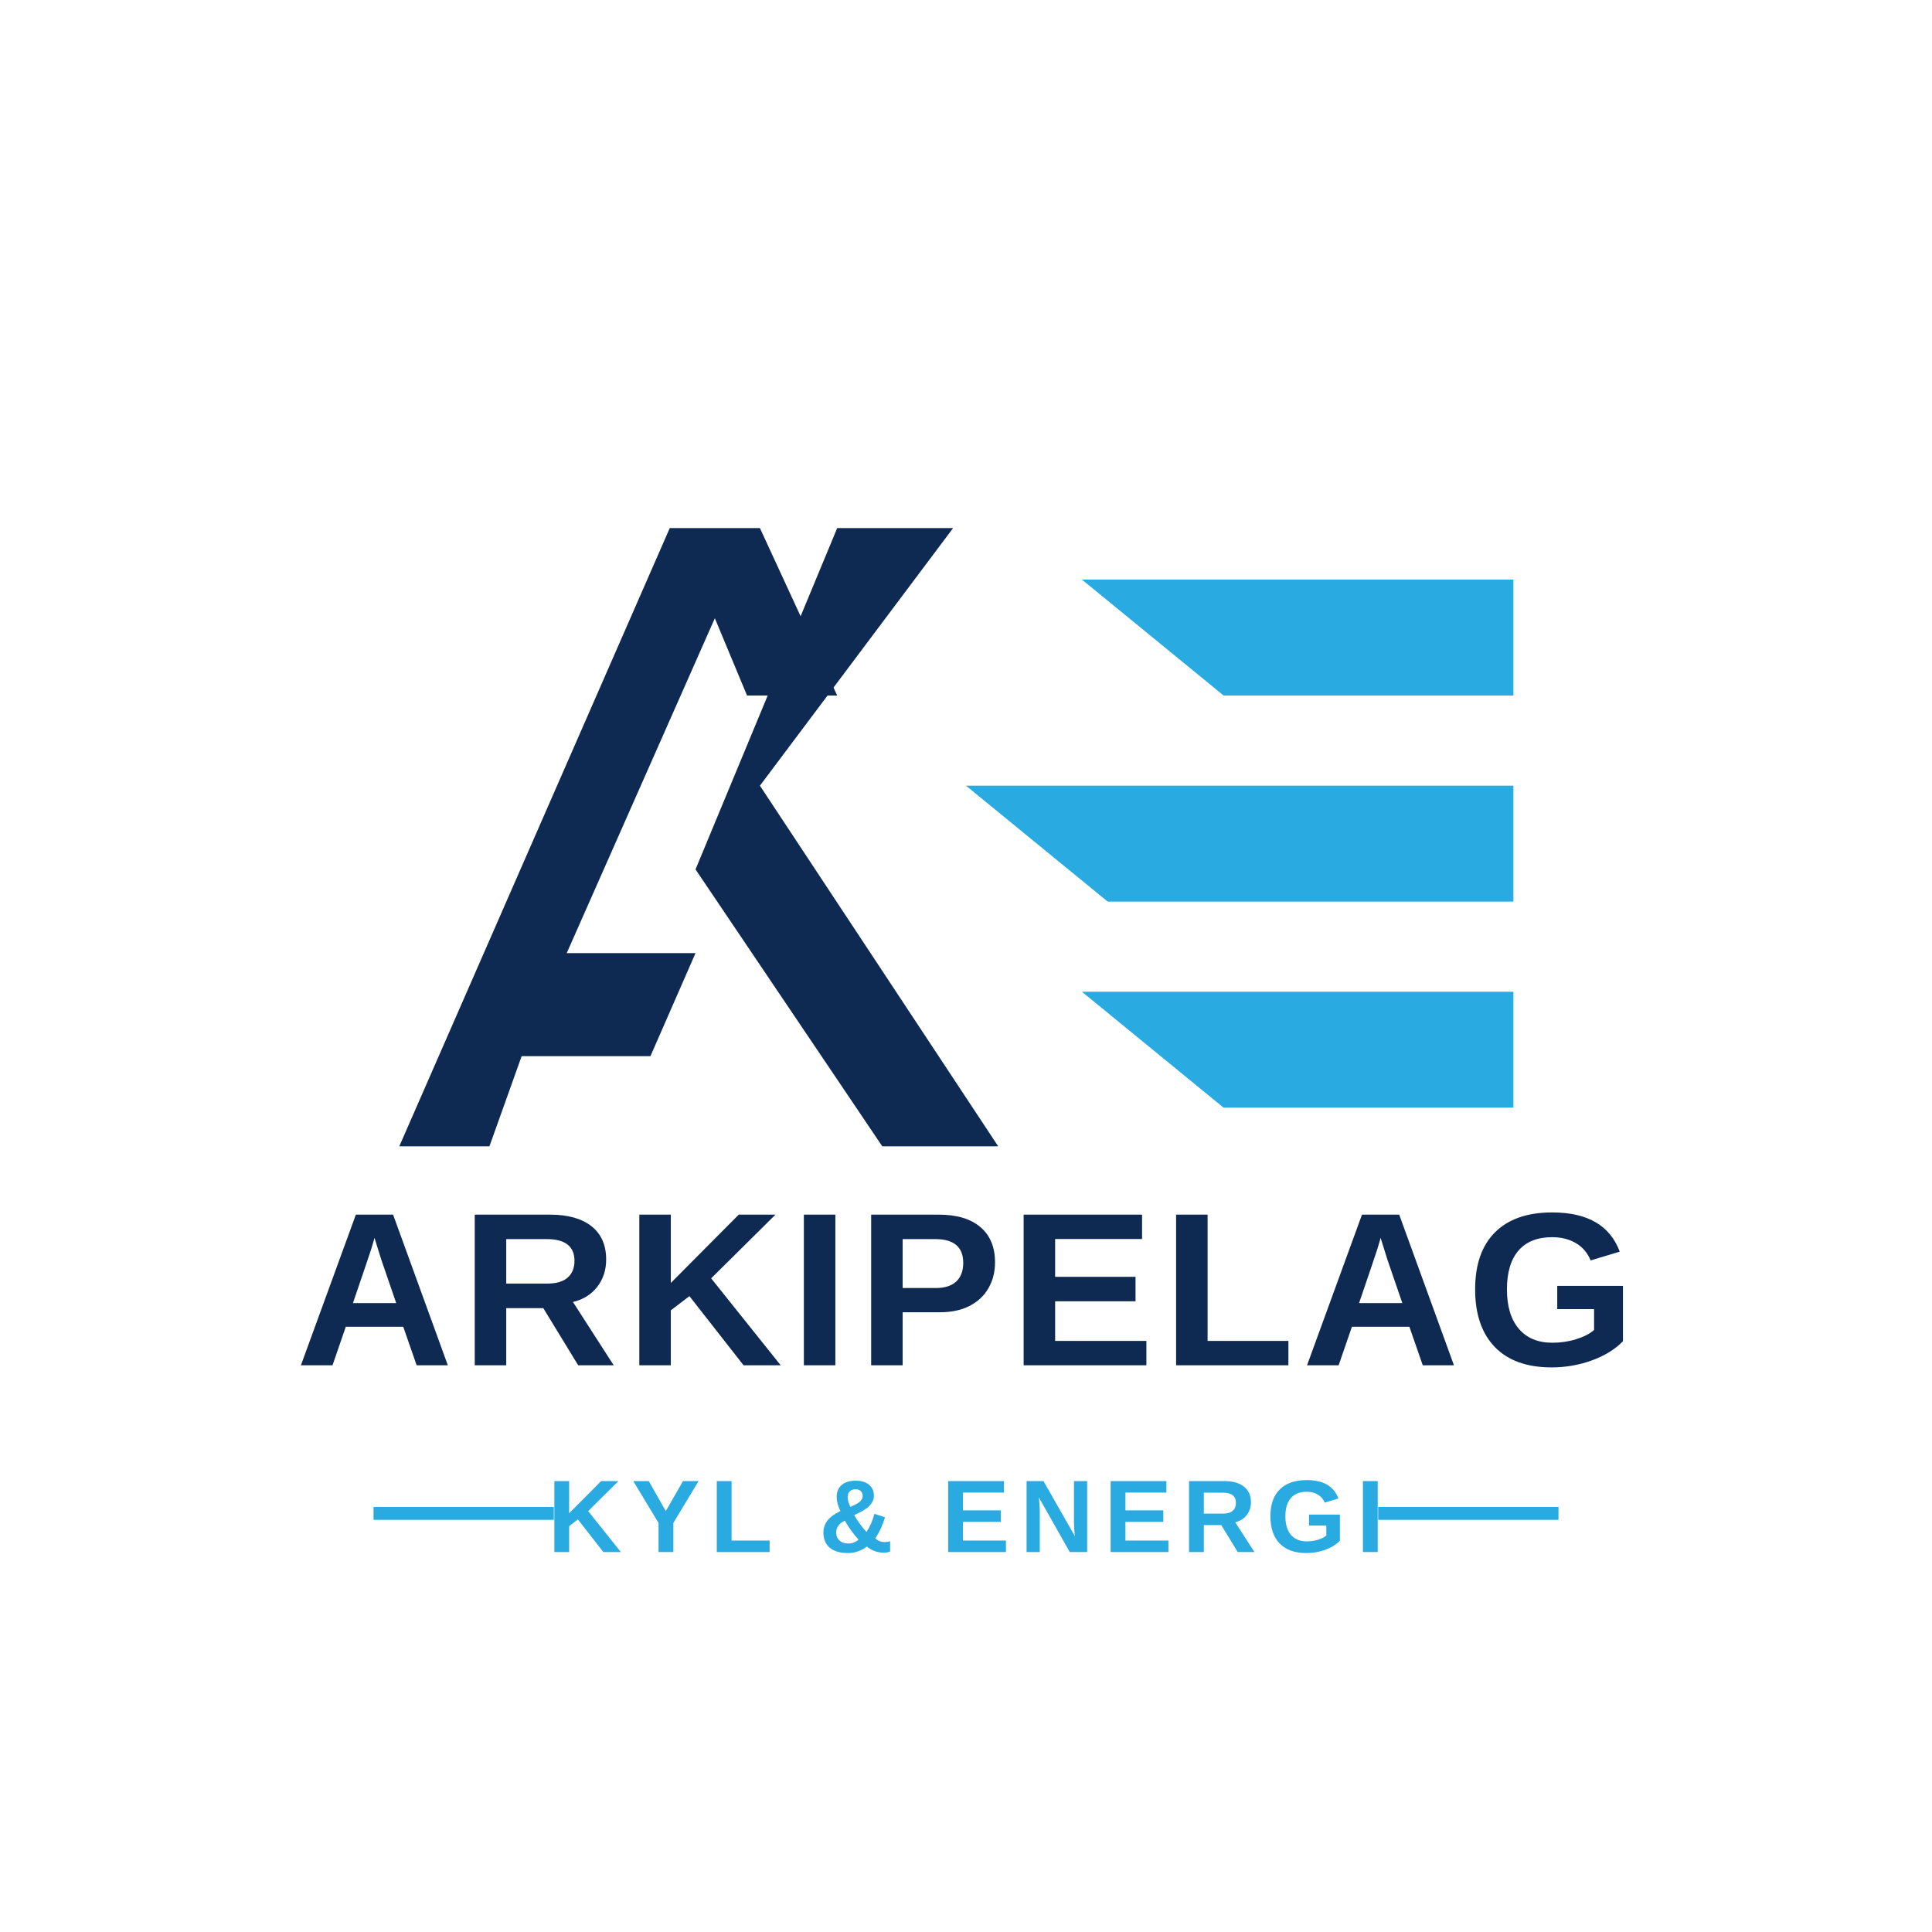
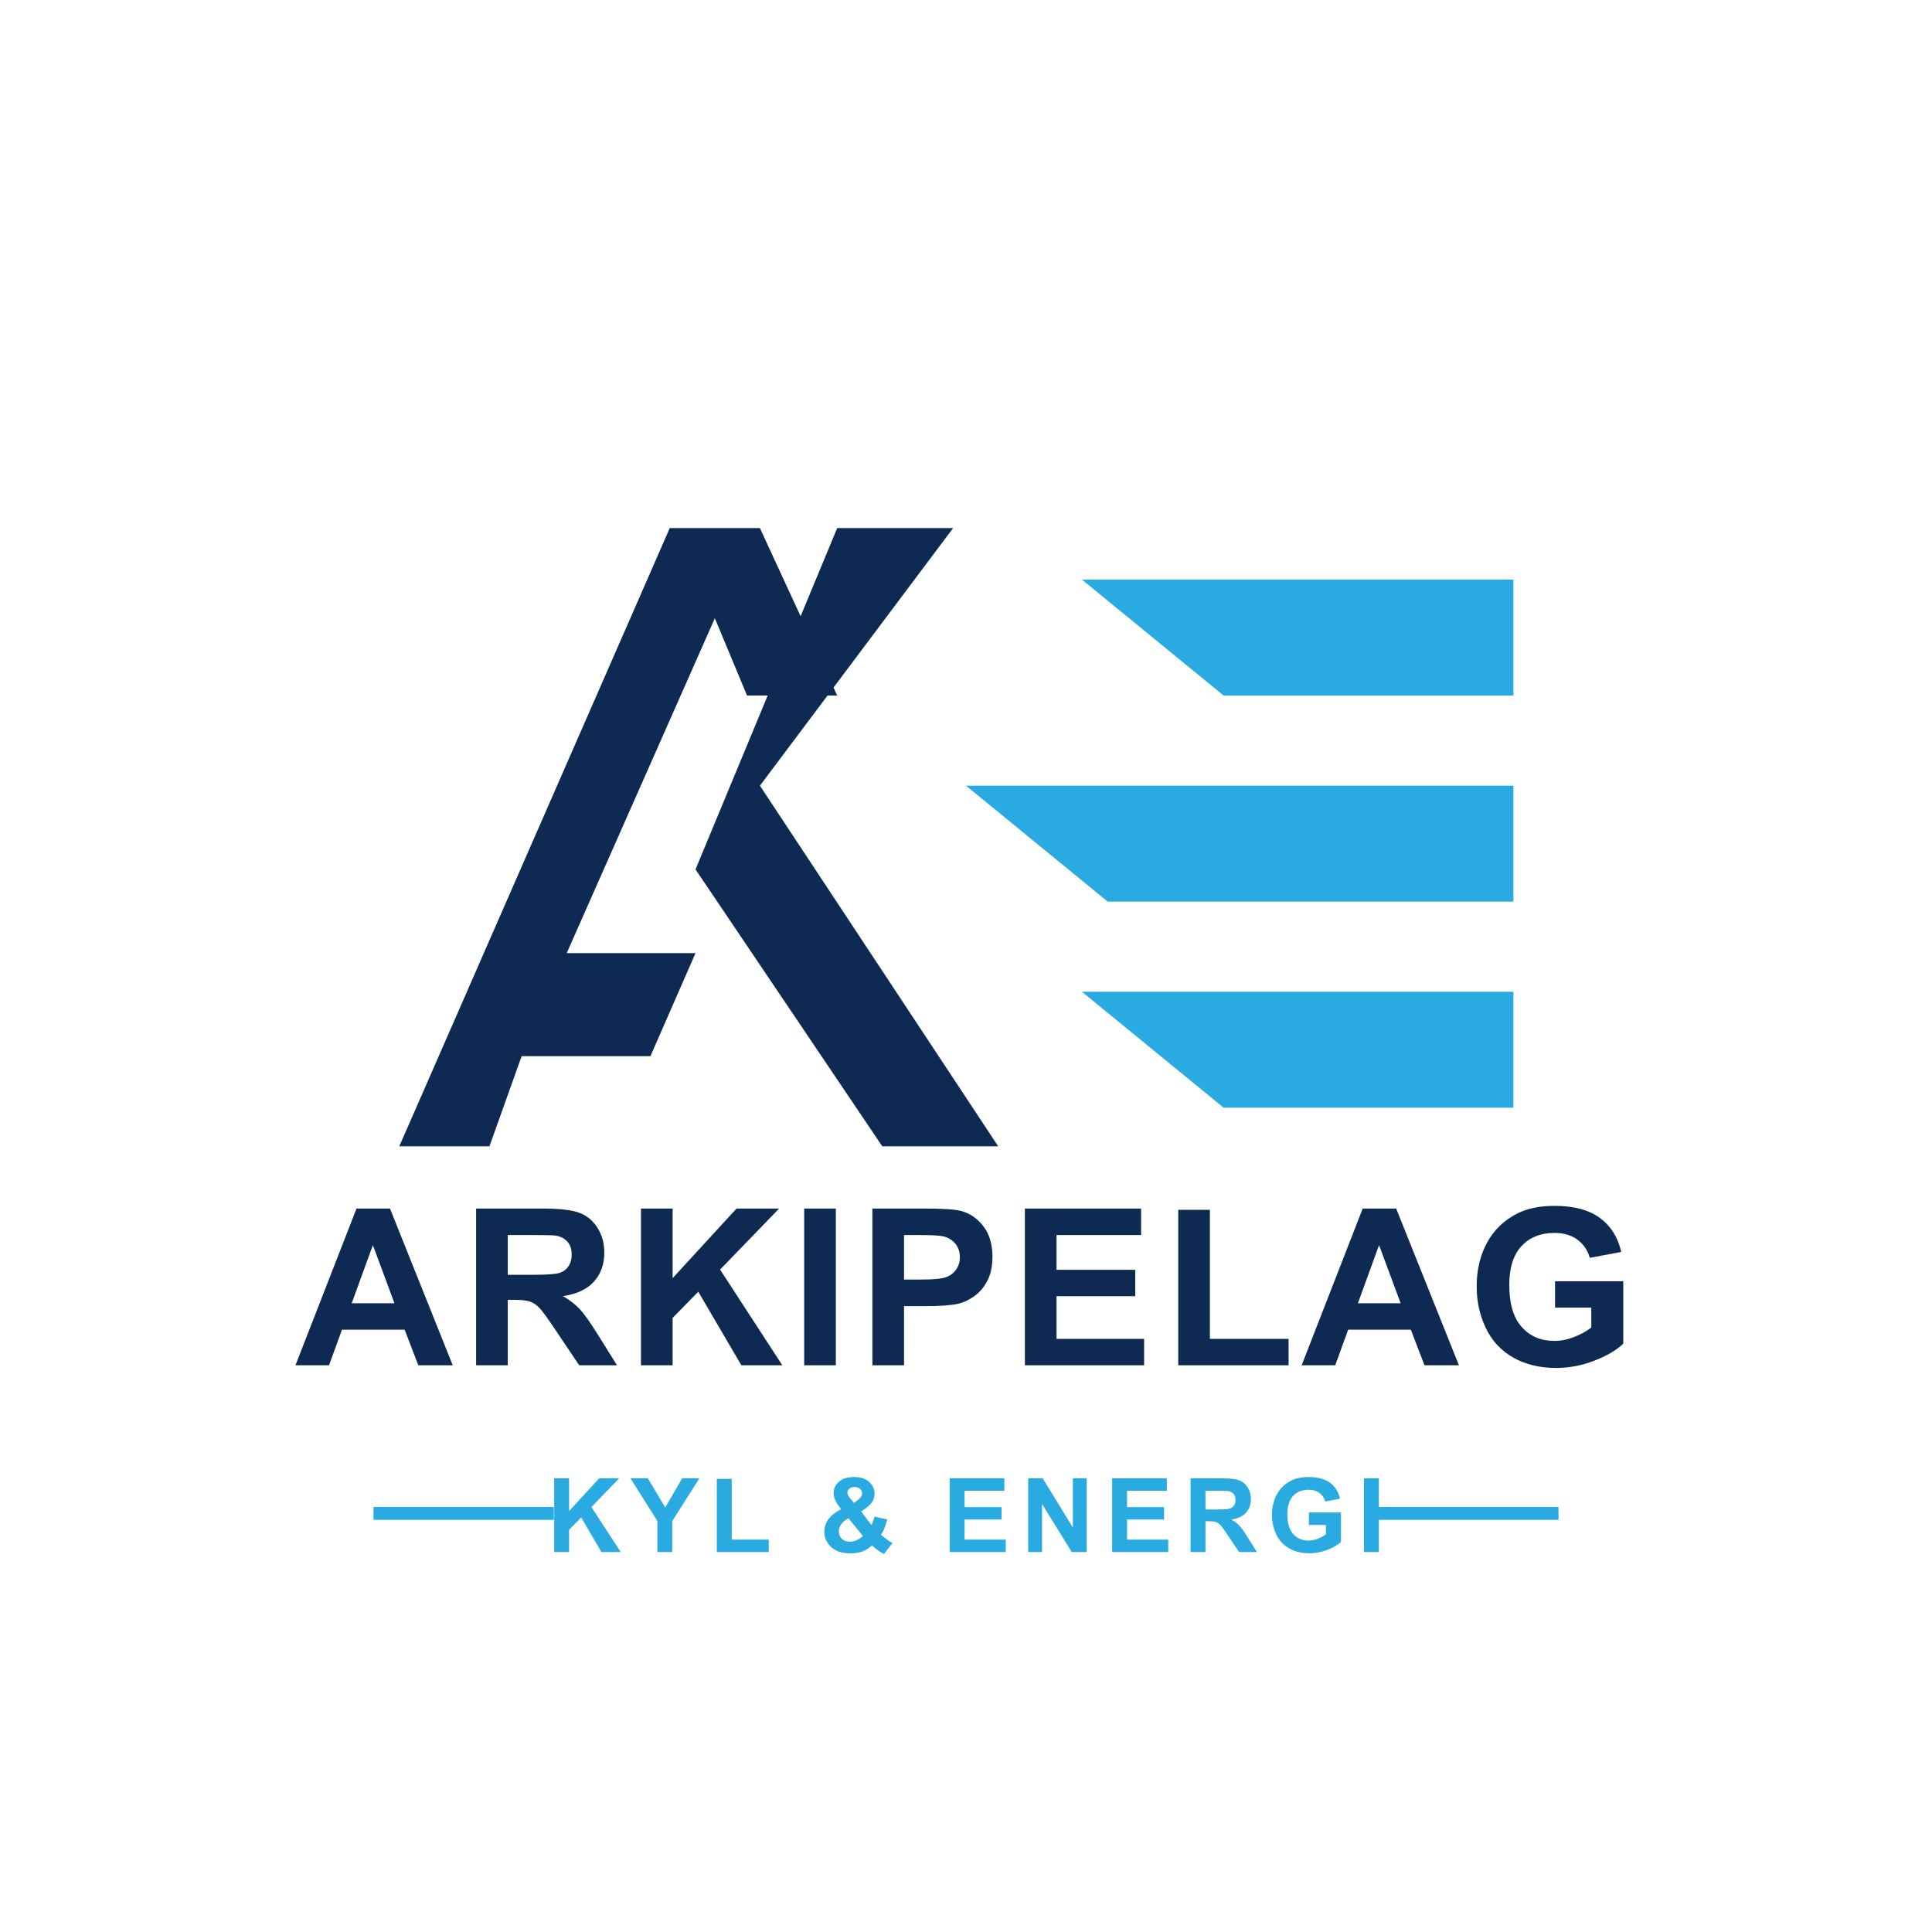
<svg xmlns="http://www.w3.org/2000/svg" version="1.2" baseProfile="tiny-ps" viewBox="0 0 300 300" width="300" height="300">
  <rect x="0" y="0" width="300" height="300" fill="#FFFFFF" />
  <g>
    <path d="M 62 178 L 104 82 L 118 82 L 130 108 L 116 108 L 111 96 L 88 148 L 108 148 L 101 164 L 81 164 L 76 178 Z" fill="#0E2A52" />
    <path d="M 130 82 L 148 82 L 118 122 L 155 178 L 137 178 L 108 135 Z" fill="#0E2A52" />
  </g>
  <g fill="#29ABE2">
    <polygon points="168,90 235,90 235,108 190,108" />
    <polygon points="150,122 235,122 235,140 172,140" />
    <polygon points="168,154 235,154 235,172 190,172" />
  </g>
-   <text x="150" y="212" text-anchor="middle" font-family="Arial, Helvetica, sans-serif" font-weight="bold" font-size="34" fill="#0E2A52" letter-spacing="1">ARKIPELAG</text>
+   <g fill="#0E2A52">
+     <path transform="translate(45.88,212) scale(0.016602,-0.016602)" d="M1471 0H1149L1021 333H435L314 0H0L571 1466H884ZM926 580 724 1124 526 580Z" />
+     <path transform="translate(71.44,212) scale(0.016602,-0.016602)" d="M150 0V1466H773Q1008 1466 1114.5 1426.5Q1221 1387 1285.0 1286.0Q1349 1185 1349 1055Q1349 890 1252.0 782.5Q1155 675 962 647Q1058 591 1120.5 524.0Q1183 457 1289 286L1468 0H1114L900 319Q786 490 744.0 534.5Q702 579 655.0 595.5Q608 612 506 612H446V0ZM446 846H665Q878 846 931.0 864.0Q984 882 1014.0 926.0Q1044 970 1044 1036Q1044 1110 1004.5 1155.5Q965 1201 893 1213Q857 1218 677 1218H446Z" />
+     <path transform="translate(96.99,212) scale(0.016602,-0.016602)" d="M153 0V1466H449V815L1047 1466H1445L893 895L1475 0H1092L689 688L449 443V0Z" />
+     <path transform="translate(122.55,212) scale(0.016602,-0.016602)" d="M140 0V1466H436V0Z" />
+     <path transform="translate(132.99,212) scale(0.016602,-0.016602)" d="M149 0V1466H624Q894 1466 976 1444Q1102 1411 1187.0 1300.5Q1272 1190 1272 1015Q1272 880 1223.0 788.0Q1174 696 1098.5 643.5Q1023 591 945 574Q839 553 638 553H445V0ZM445 1218V802H607Q782 802 841.0 825.0Q900 848 933.5 897.0Q967 946 967 1011Q967 1091 920.0 1143.0Q873 1195 801 1208Q748 1218 588 1218Z" />
+     <path transform="translate(156.67,212) scale(0.016602,-0.016602)" d="M149 0V1466H1236V1218H445V893H1181V646H445V247H1264V0Z" />
+     <path transform="translate(180.35,212) scale(0.016602,-0.016602)" d="M157 0V1454H453V247H1189V0Z" />
+     <path transform="translate(202.12,212) scale(0.016602,-0.016602)" d="M1471 0H1149L1021 333H435L314 0H0L571 1466H884ZM926 580 724 1124 526 580Z" />
+     <path transform="translate(227.67,212) scale(0.016602,-0.016602)" d="M831 539V786H1469V202Q1376 112 1199.5 43.5Q1023 -25 842 -25Q612 -25 441.0 71.5Q270 168 184.0 347.5Q98 527 98 738Q98 967 194.0 1145.0Q290 1323 475 1418Q616 1491 826 1491Q1099 1491 1252.5 1376.5Q1406 1262 1450 1060L1156 1005Q1125 1113 1039.5 1175.5Q954 1238 826 1238Q632 1238 517.5 1115.0Q403 992 403 750Q403 489 519.0 358.5Q635 228 823 228Q916 228 1009.5 264.5Q1103 301 1170 353V539Z" />
+   </g>
  <line x1="58" y1="235" x2="86" y2="235" stroke="#29ABE2" stroke-width="2" />
-   <text x="150" y="241" text-anchor="middle" font-family="Arial, Helvetica, sans-serif" font-weight="600" font-size="16" fill="#29ABE2" letter-spacing="1.5">KYL &amp; ENERGI</text>
+   <g fill="#29ABE2">
+     <path transform="translate(84.86,241) scale(0.007812,-0.007812)" d="M153 0V1466H449V815L1047 1466H1445L893 895L1475 0H1092L689 688L449 443V0Z" />
+     <path transform="translate(97.91,241) scale(0.007812,-0.007812)" d="M534 0V617L-3 1466H344L689 886L1027 1466H1368L829 615V0Z" />
+     <path transform="translate(110.08,241) scale(0.007812,-0.007812)" d="M157 0V1454H453V247H1189V0Z" />
+     <path transform="translate(127.30,241) scale(0.007812,-0.007812)" d="M1446 179 1276 -38Q1151 23 1036 130Q947 50 847.0 12.0Q747 -26 609 -26Q335 -26 197 128Q90 247 90 402Q90 543 174.0 655.5Q258 768 425 851Q350 940 312.0 1020.5Q274 1101 274 1173Q274 1306 380.5 1398.5Q487 1491 684 1491Q874 1491 981.0 1394.0Q1088 1297 1088 1157Q1088 1068 1035.0 988.0Q982 908 821 807L1025 538Q1061 602 1087 705L1341 647Q1303 512 1275.0 449.5Q1247 387 1215 345Q1262 301 1336.5 248.5Q1411 196 1446 179ZM681 976 757 1034Q841 1099 841 1163Q841 1217 800.5 1255.0Q760 1293 691 1293Q624 1293 586.0 1259.5Q548 1226 548 1182Q548 1130 612 1056ZM571 671Q474 622 426.0 553.0Q378 484 378 412Q378 321 437.5 263.5Q497 206 597 206Q663 206 724.0 232.0Q785 258 857 318Z" />
+     <path transform="translate(146.30,241) scale(0.007812,-0.007812)" d="M149 0V1466H1236V1218H445V893H1181V646H445V247H1264V0Z" />
+     <path transform="translate(158.47,241) scale(0.007812,-0.007812)" d="M152 0V1466H440L1040 487V1466H1315V0H1018L427 956V0Z" />
+     <path transform="translate(171.53,241) scale(0.007812,-0.007812)" d="M149 0V1466H1236V1218H445V893H1181V646H445V247H1264V0Z" />
+     <path transform="translate(183.70,241) scale(0.007812,-0.007812)" d="M150 0V1466H773Q1008 1466 1114.5 1426.5Q1221 1387 1285.0 1286.0Q1349 1185 1349 1055Q1349 890 1252.0 782.5Q1155 675 962 647Q1058 591 1120.5 524.0Q1183 457 1289 286L1468 0H1114L900 319Q786 490 744.0 534.5Q702 579 655.0 595.5Q608 612 506 612H446V0ZM446 846H665Q878 846 931.0 864.0Q984 882 1014.0 926.0Q1044 970 1044 1036Q1044 1110 1004.5 1155.5Q965 1201 893 1213Q857 1218 677 1218H446Z" />
+     <path transform="translate(196.75,241) scale(0.007812,-0.007812)" d="M831 539V786H1469V202Q1376 112 1199.5 43.5Q1023 -25 842 -25Q612 -25 441.0 71.5Q270 168 184.0 347.5Q98 527 98 738Q98 967 194.0 1145.0Q290 1323 475 1418Q616 1491 826 1491Q1099 1491 1252.5 1376.5Q1406 1262 1450 1060L1156 1005Q1125 1113 1039.5 1175.5Q954 1238 826 1238Q632 1238 517.5 1115.0Q403 992 403 750Q403 489 519.0 358.5Q635 228 823 228Q916 228 1009.5 264.5Q1103 301 1170 353V539Z" />
+     <path transform="translate(210.70,241) scale(0.007812,-0.007812)" d="M140 0V1466H436V0Z" />
+   </g>
  <line x1="214" y1="235" x2="242" y2="235" stroke="#29ABE2" stroke-width="2" />
</svg>
